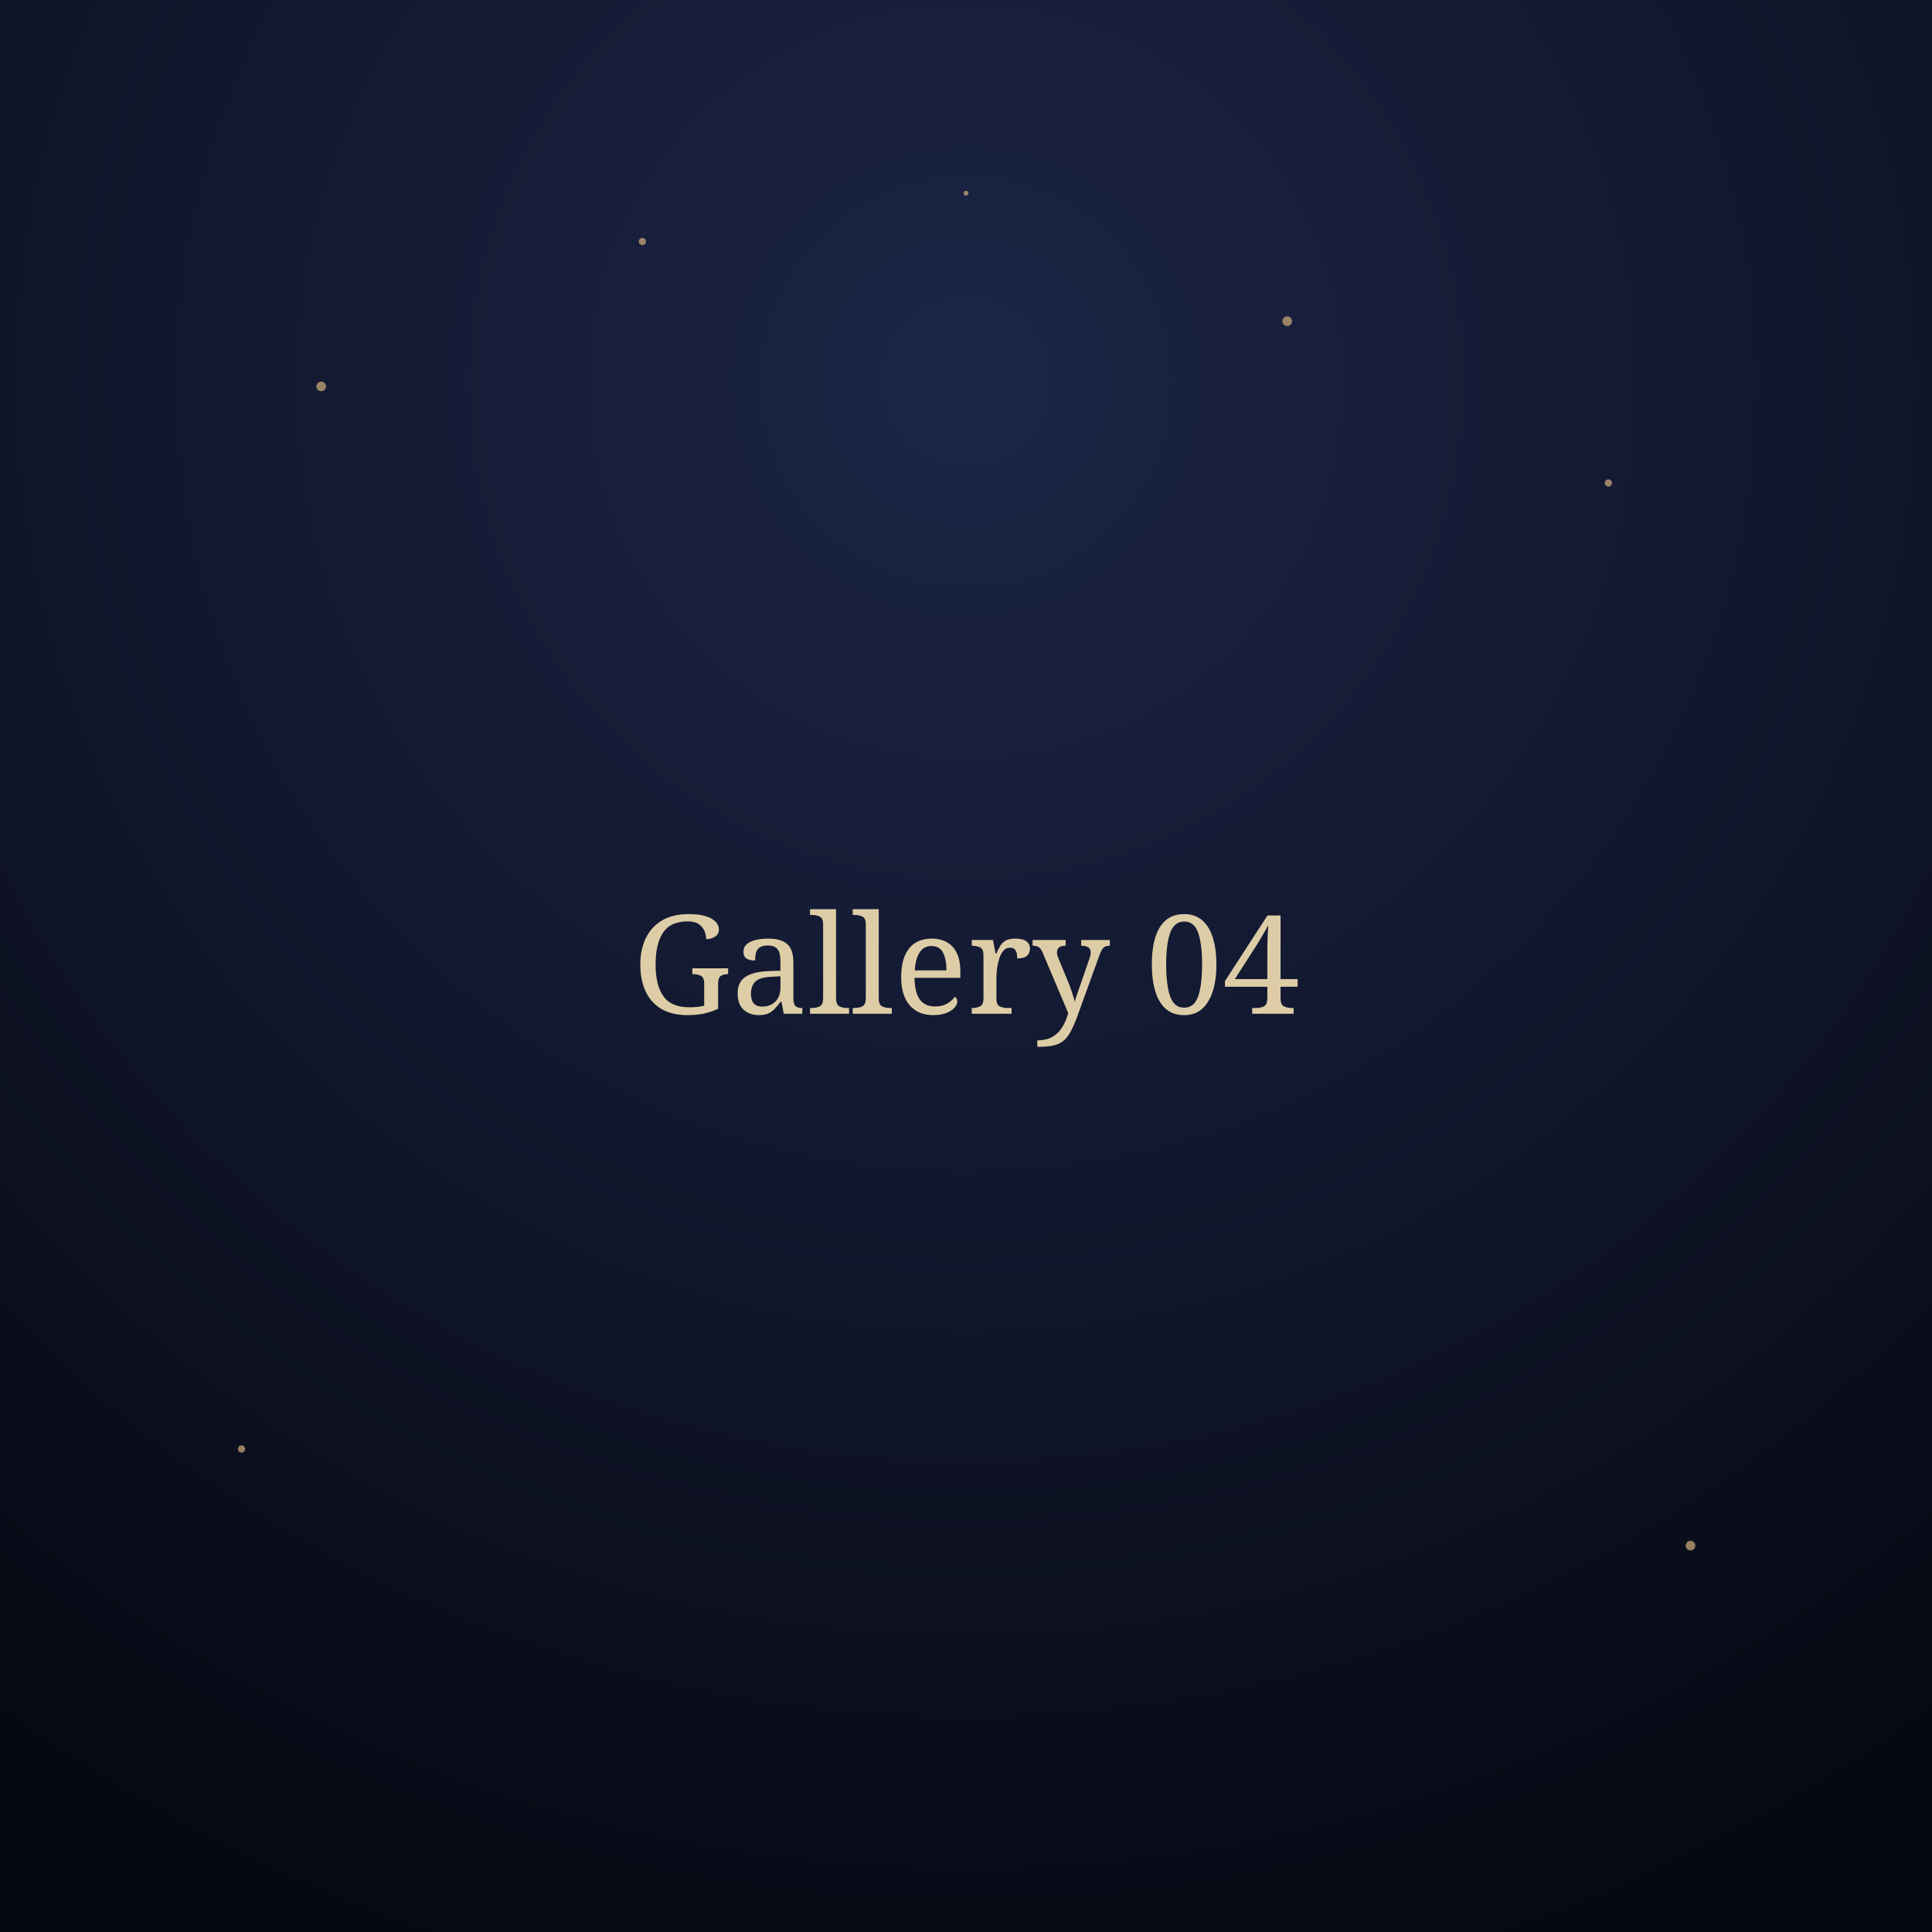
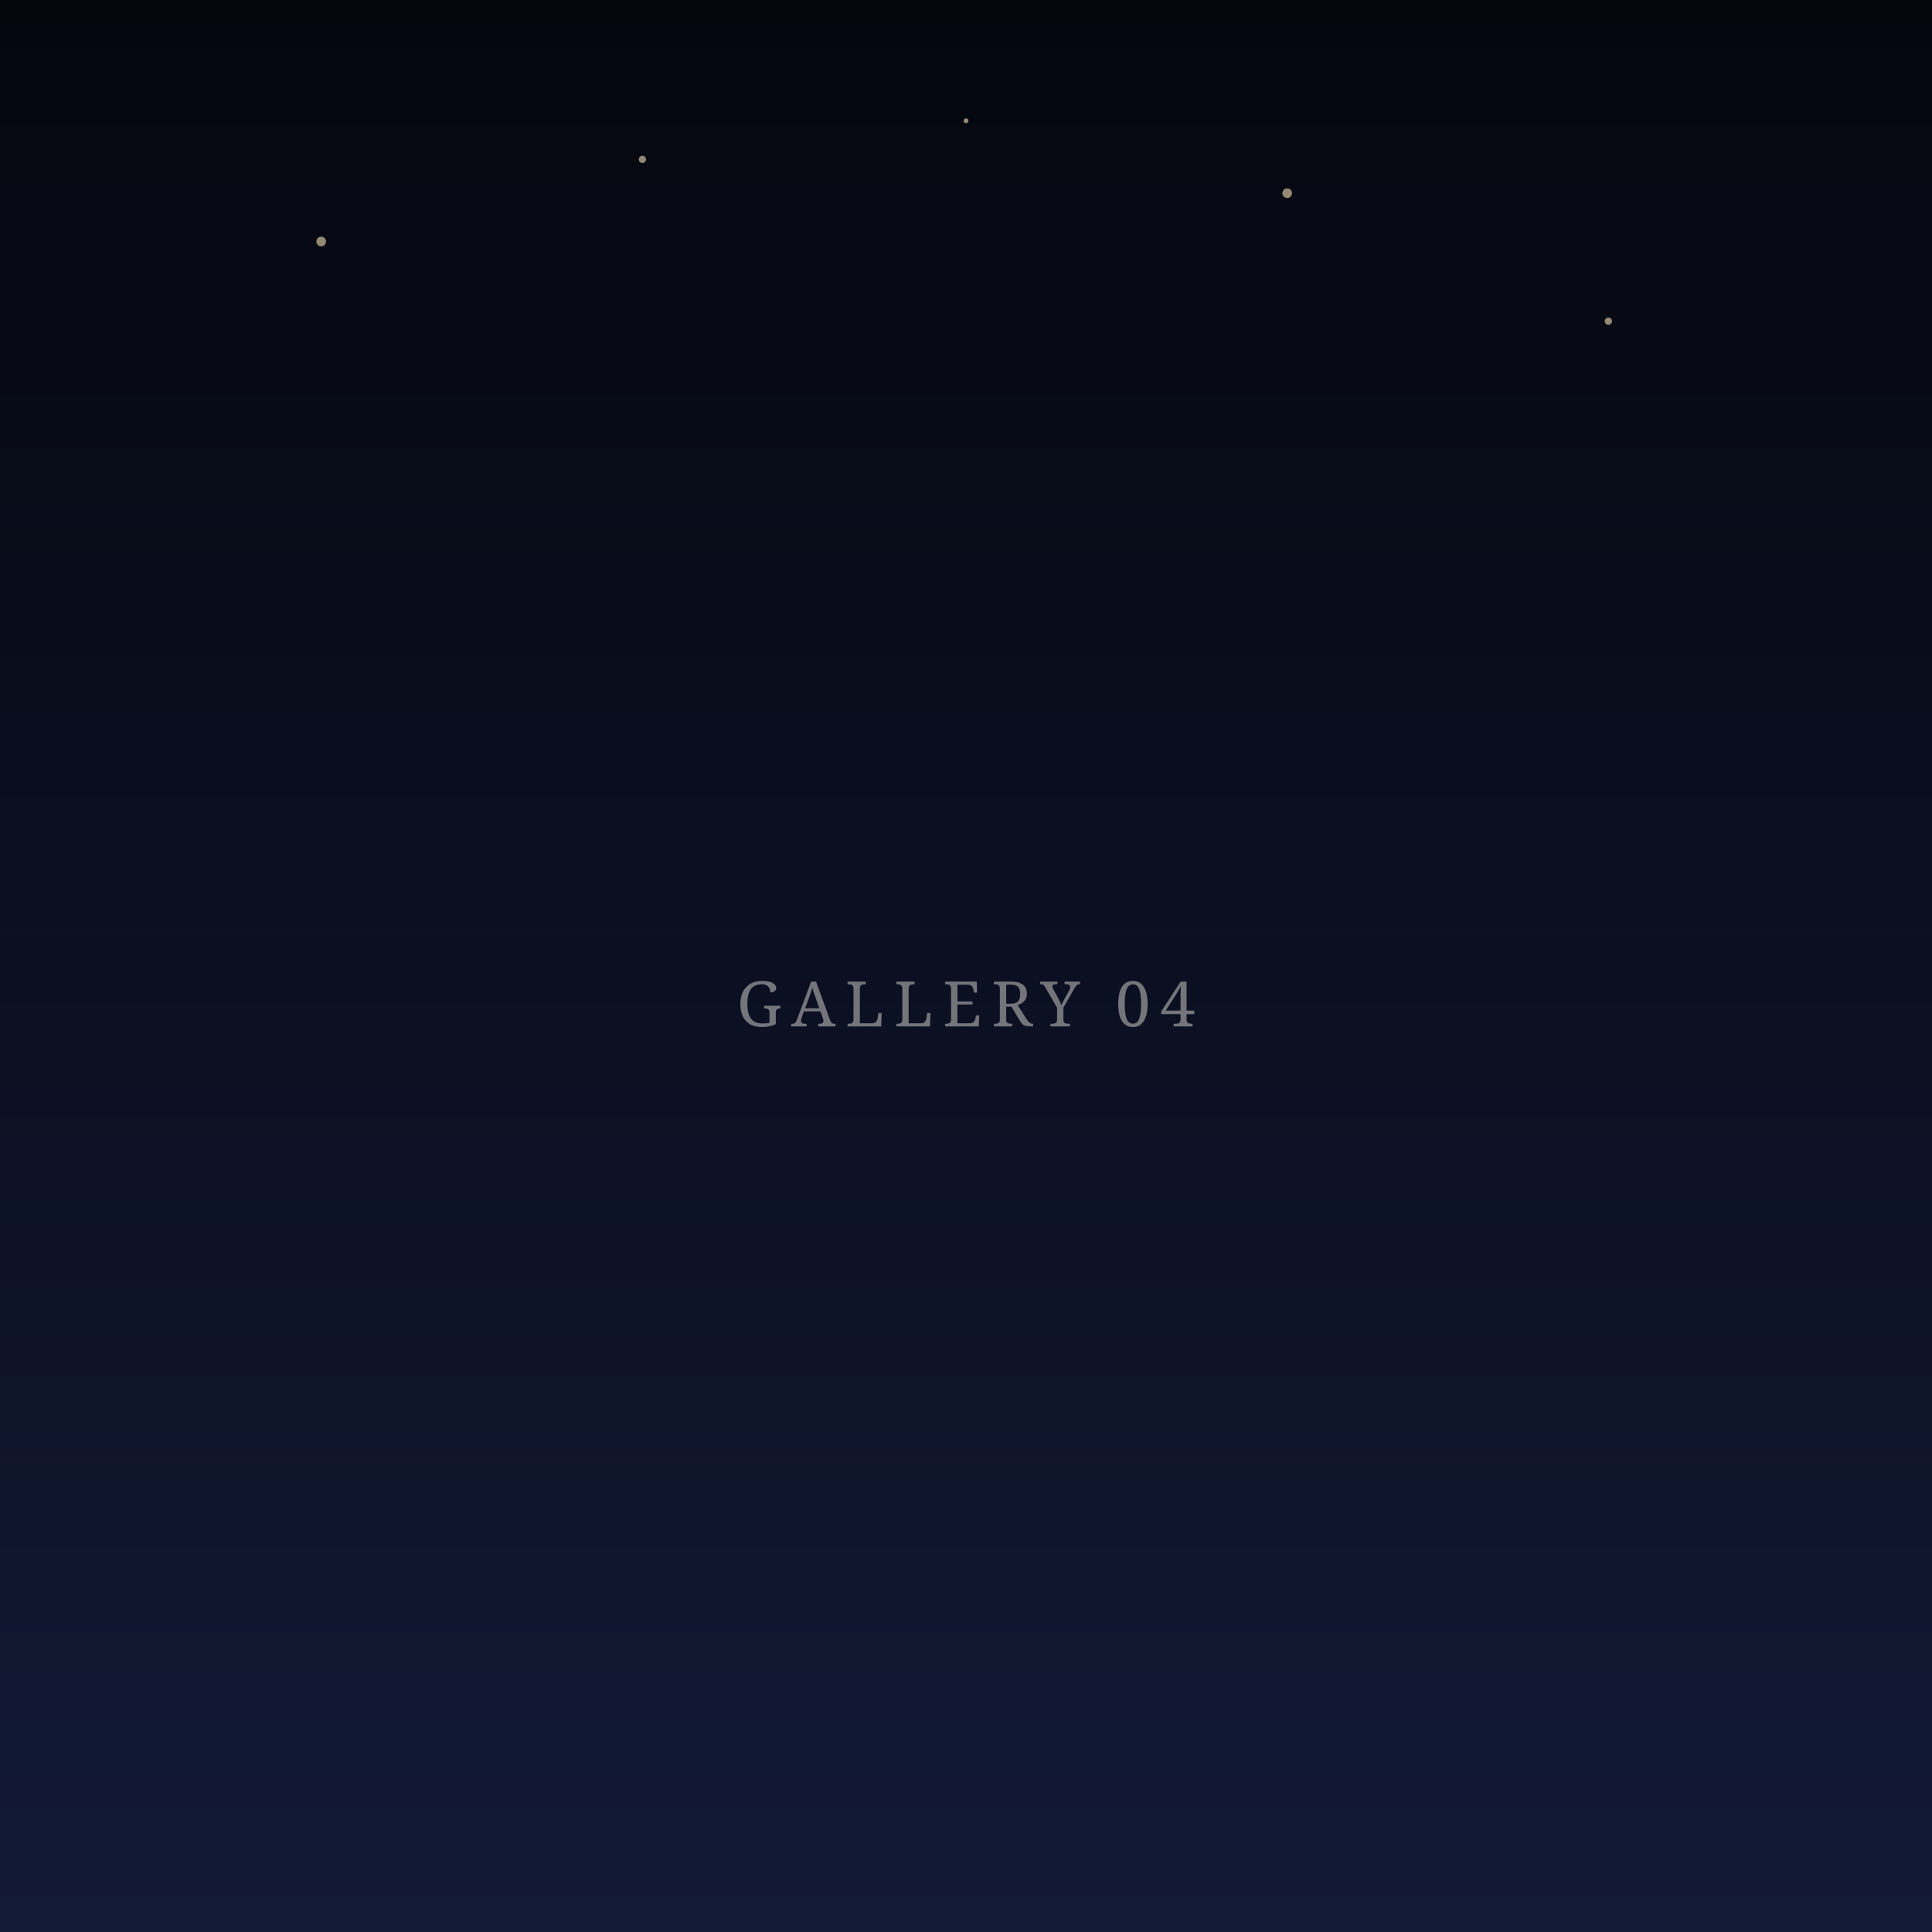
<svg xmlns="http://www.w3.org/2000/svg" width="800" height="800" viewBox="0 0 800 800">
  <defs>
-     <radialGradient id="g" cx="50%" cy="20%" r="90%">
-       <stop offset="0%" stop-color="#1c2547" />
-       <stop offset="100%" stop-color="#05070f" />
-     </radialGradient>
+     <linearGradient id="g" x1="0%" y1="0%" x2="0%" y2="100%">
+       <stop offset="0%" stop-color="#05070f" />
+       <stop offset="55%" stop-color="#0b1023" />
+       <stop offset="100%" stop-color="#131a35" />
+     </linearGradient>
  </defs>
  <rect width="800" height="800" fill="url(#g)" />
-   <g fill="#d4af7a" opacity="0.7">
-     <circle cx="133" cy="160" r="2" />
-     <circle cx="266" cy="100" r="1.5" />
-     <circle cx="533" cy="133" r="2" />
-     <circle cx="666" cy="200" r="1.5" />
-     <circle cx="400" cy="80" r="1" />
-     <circle cx="100" cy="600" r="1.5" />
-     <circle cx="700" cy="640" r="2" />
+   <g fill="#f3e0b3" opacity="0.6">
+     <circle cx="133" cy="100" r="2" />
+     <circle cx="266" cy="66" r="1.5" />
+     <circle cx="533" cy="80" r="2" />
+     <circle cx="666" cy="133" r="1.5" />
+     <circle cx="400" cy="50" r="1" />
  </g>
-   <text x="50%" y="50%" font-family="Georgia, serif" font-size="57" fill="#f3e0b3" text-anchor="middle" dominant-baseline="middle" opacity="0.9">Gallery 04</text>
+   <text x="50%" y="52%" font-family="Georgia, serif" font-size="26" letter-spacing="4" fill="#f5f0e6" text-anchor="middle" dominant-baseline="middle" opacity="0.45">GALLERY 04</text>
</svg>
